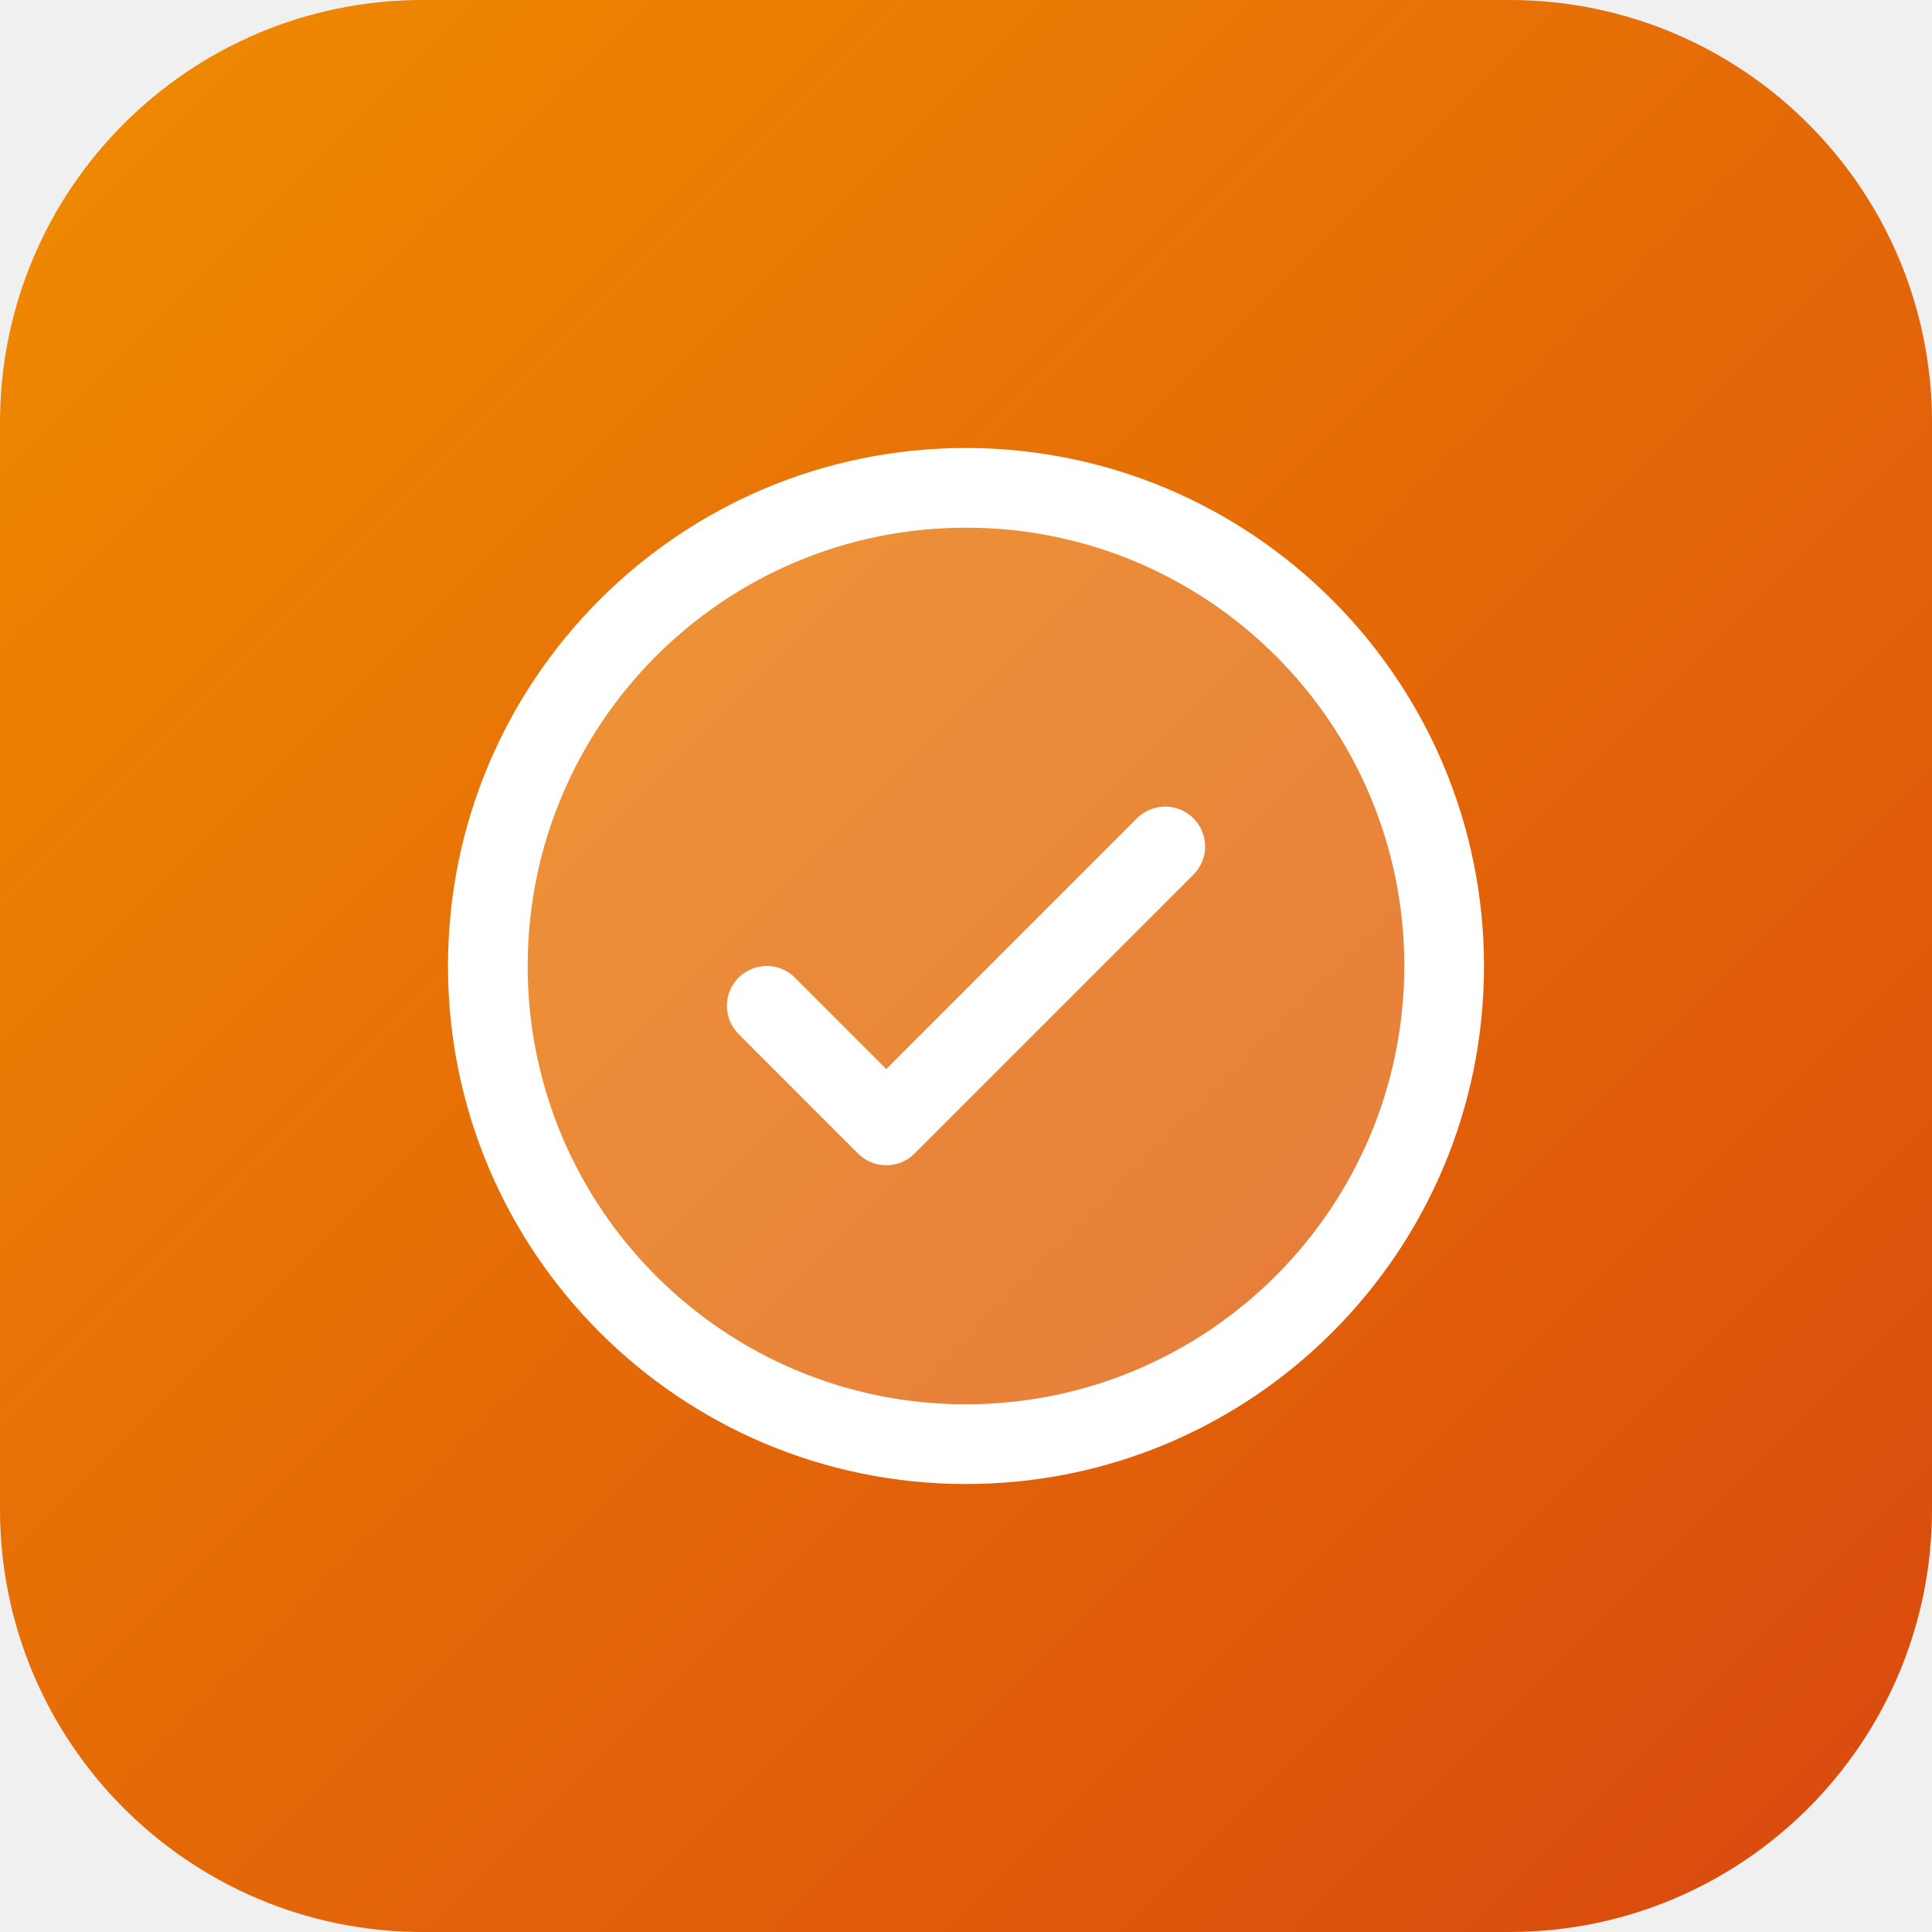
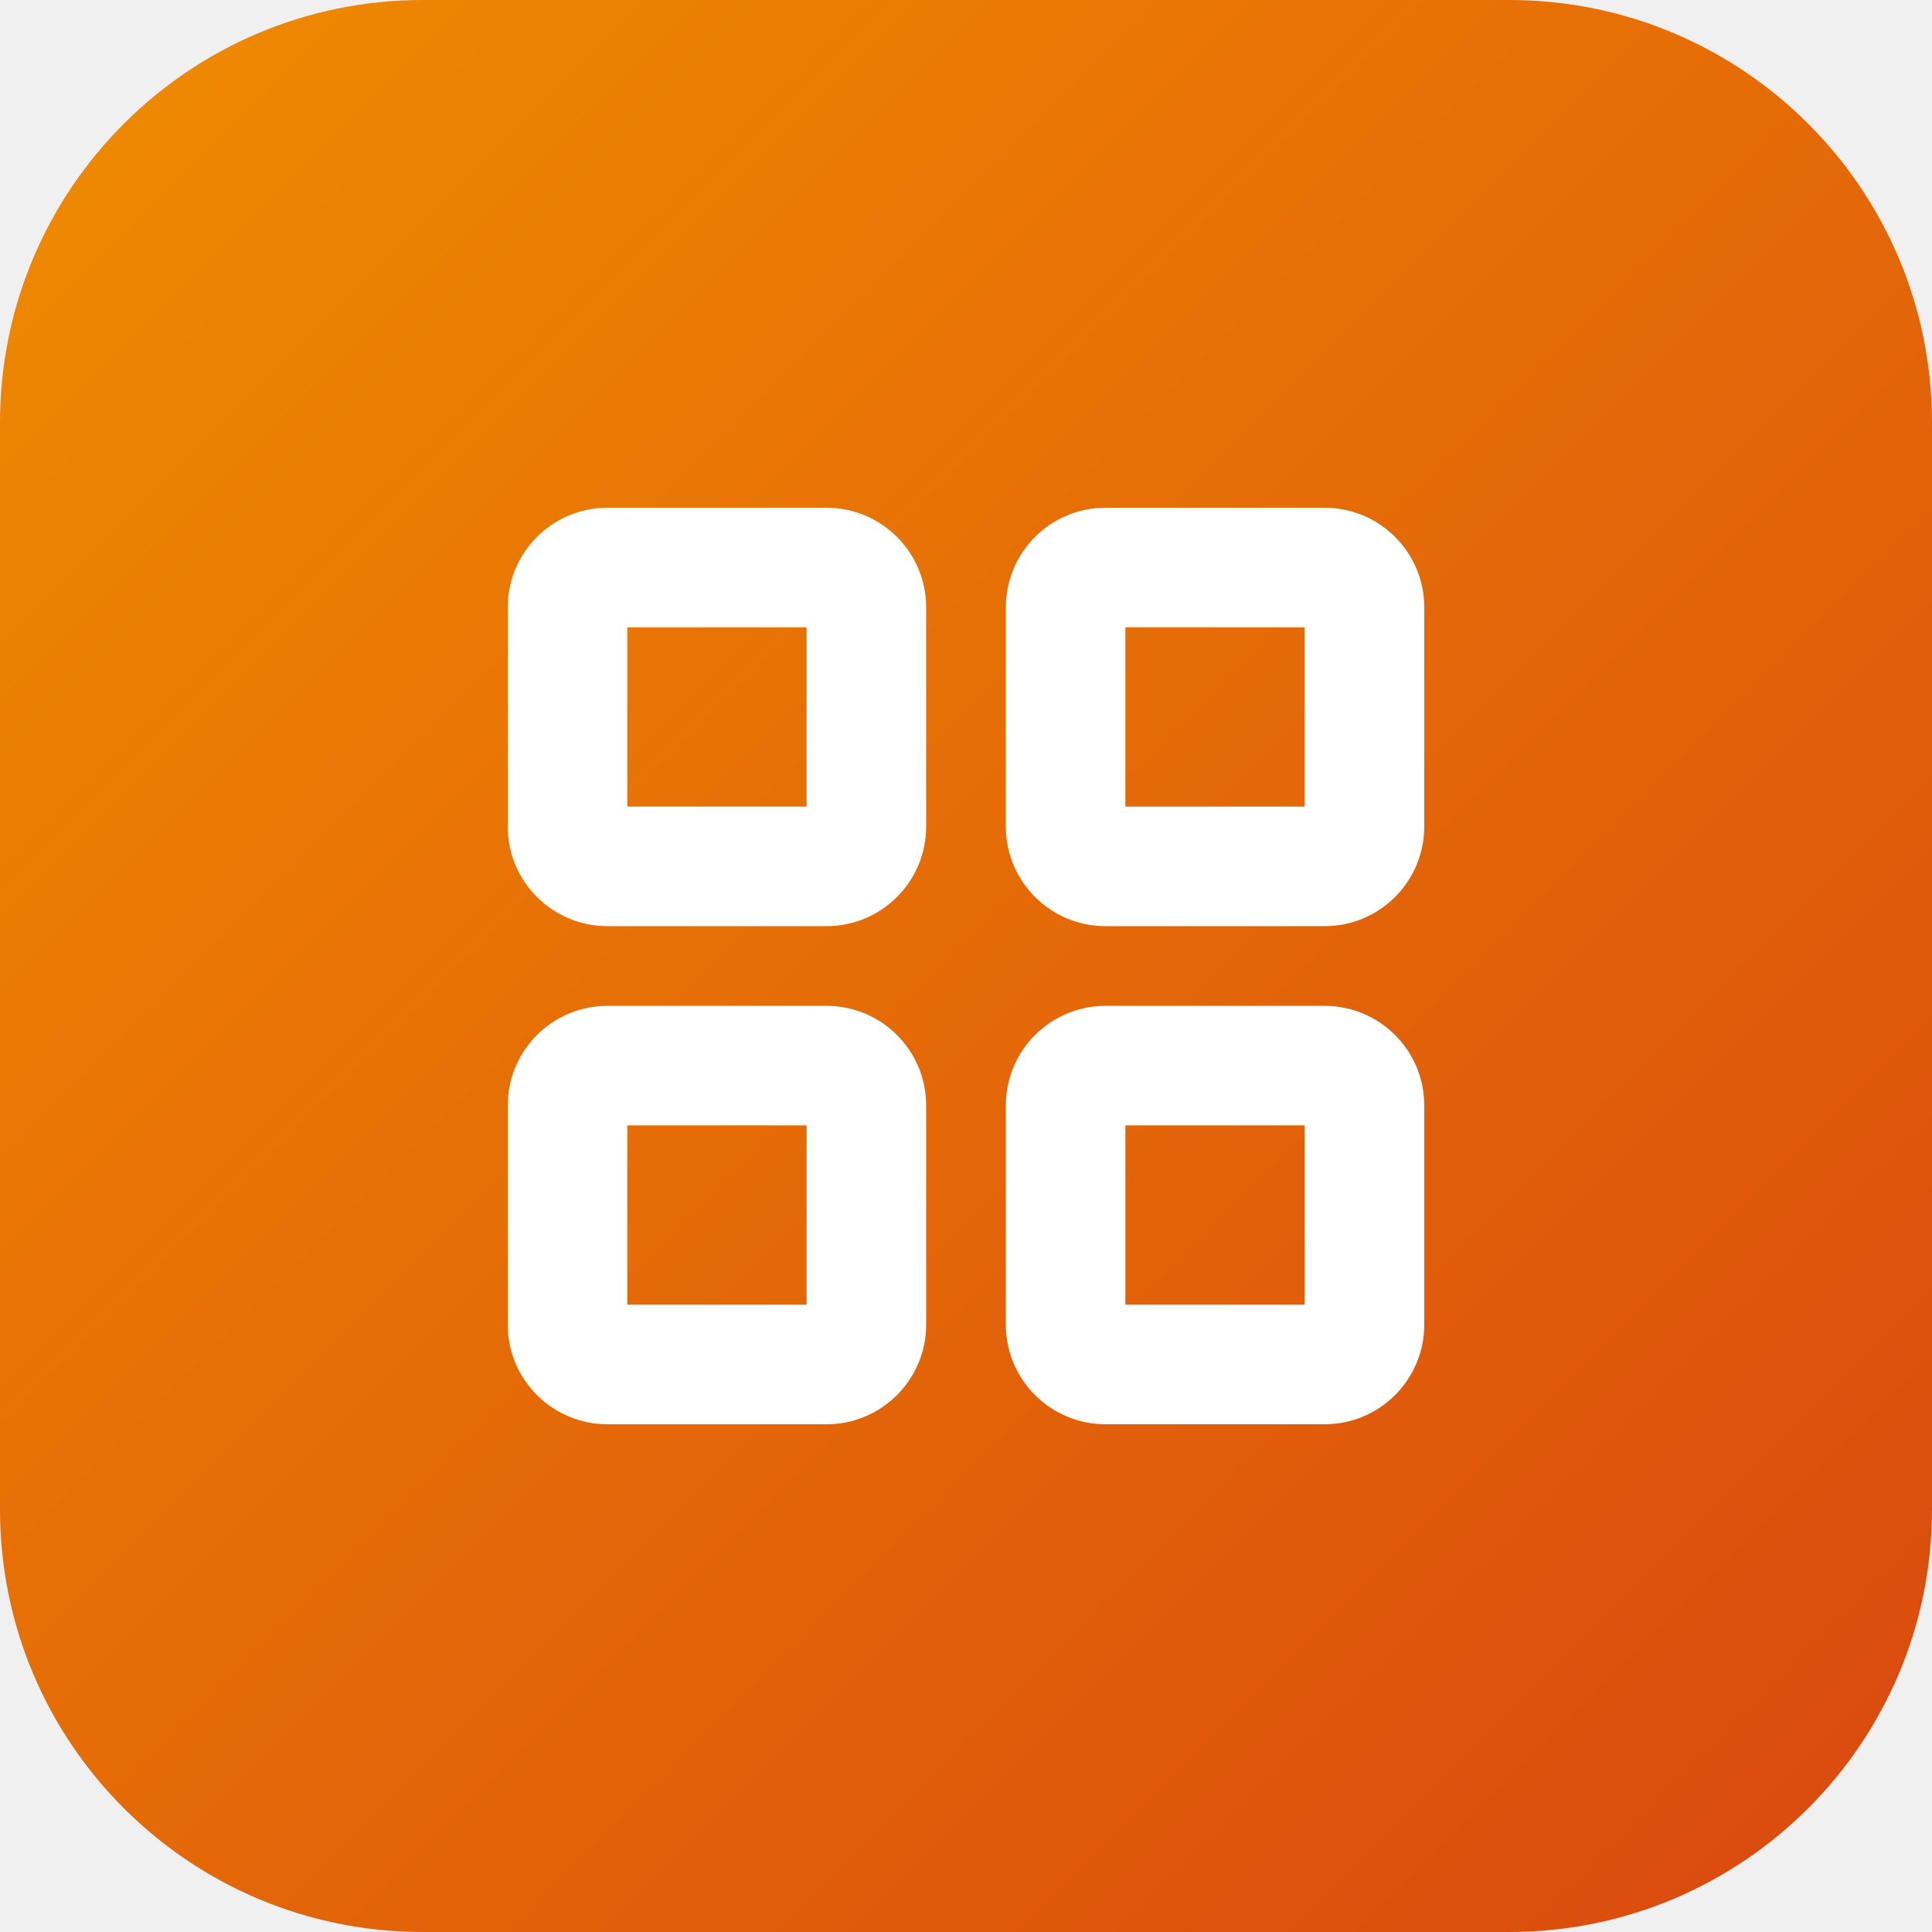
<svg xmlns="http://www.w3.org/2000/svg" viewBox="0 0 256 256">
  <defs>
    <linearGradient id="bg" x1="0" y1="0" x2="1" y2="1">
      <stop offset="0" stop-color="#f08c00" />
      <stop offset="1" stop-color="#d9480f" />
    </linearGradient>
  </defs>
  <rect width="256" height="256" rx="56" fill="url(#bg)" />
  <svg x="43.52" y="43.52" width="168.96" height="168.96" viewBox="0 0 256 256" fill="#fff">
-     <path d="M224,128a96,96,0,1,1-96-96A96,96,0,0,1,224,128Z" opacity="0.2" />
-     <path d="M173.66,98.34a8,8,0,0,1,0,11.32l-56,56a8,8,0,0,1-11.32,0l-24-24a8,8,0,0,1,11.32-11.32L112,148.69l50.34-50.35A8,8,0,0,1,173.66,98.34ZM232,128A104,104,0,1,1,128,24,104.11,104.11,0,0,1,232,128Zm-16,0a88,88,0,1,0-88,88A88.1,88.1,0,0,0,216,128Z" />
+     <path d="M100,36H56A20,20,0,0,0,36,56v44a20,20,0,0,0,20,20h44a20,20,0,0,0,20-20V56A20,20,0,0,0,100,36ZM96,96H60V60H96ZM200,36H156a20,20,0,0,0-20,20v44a20,20,0,0,0,20,20h44a20,20,0,0,0,20-20V56A20,20,0,0,0,200,36Zm-4,60H160V60h36Zm-96,40H56a20,20,0,0,0-20,20v44a20,20,0,0,0,20,20h44a20,20,0,0,0,20-20V156A20,20,0,0,0,100,136Zm-4,60H60V160H96Zm104-60H156a20,20,0,0,0-20,20v44a20,20,0,0,0,20,20h44a20,20,0,0,0,20-20V156A20,20,0,0,0,200,136Zm-4,60H160V160h36Z" />
  </svg>
</svg>
